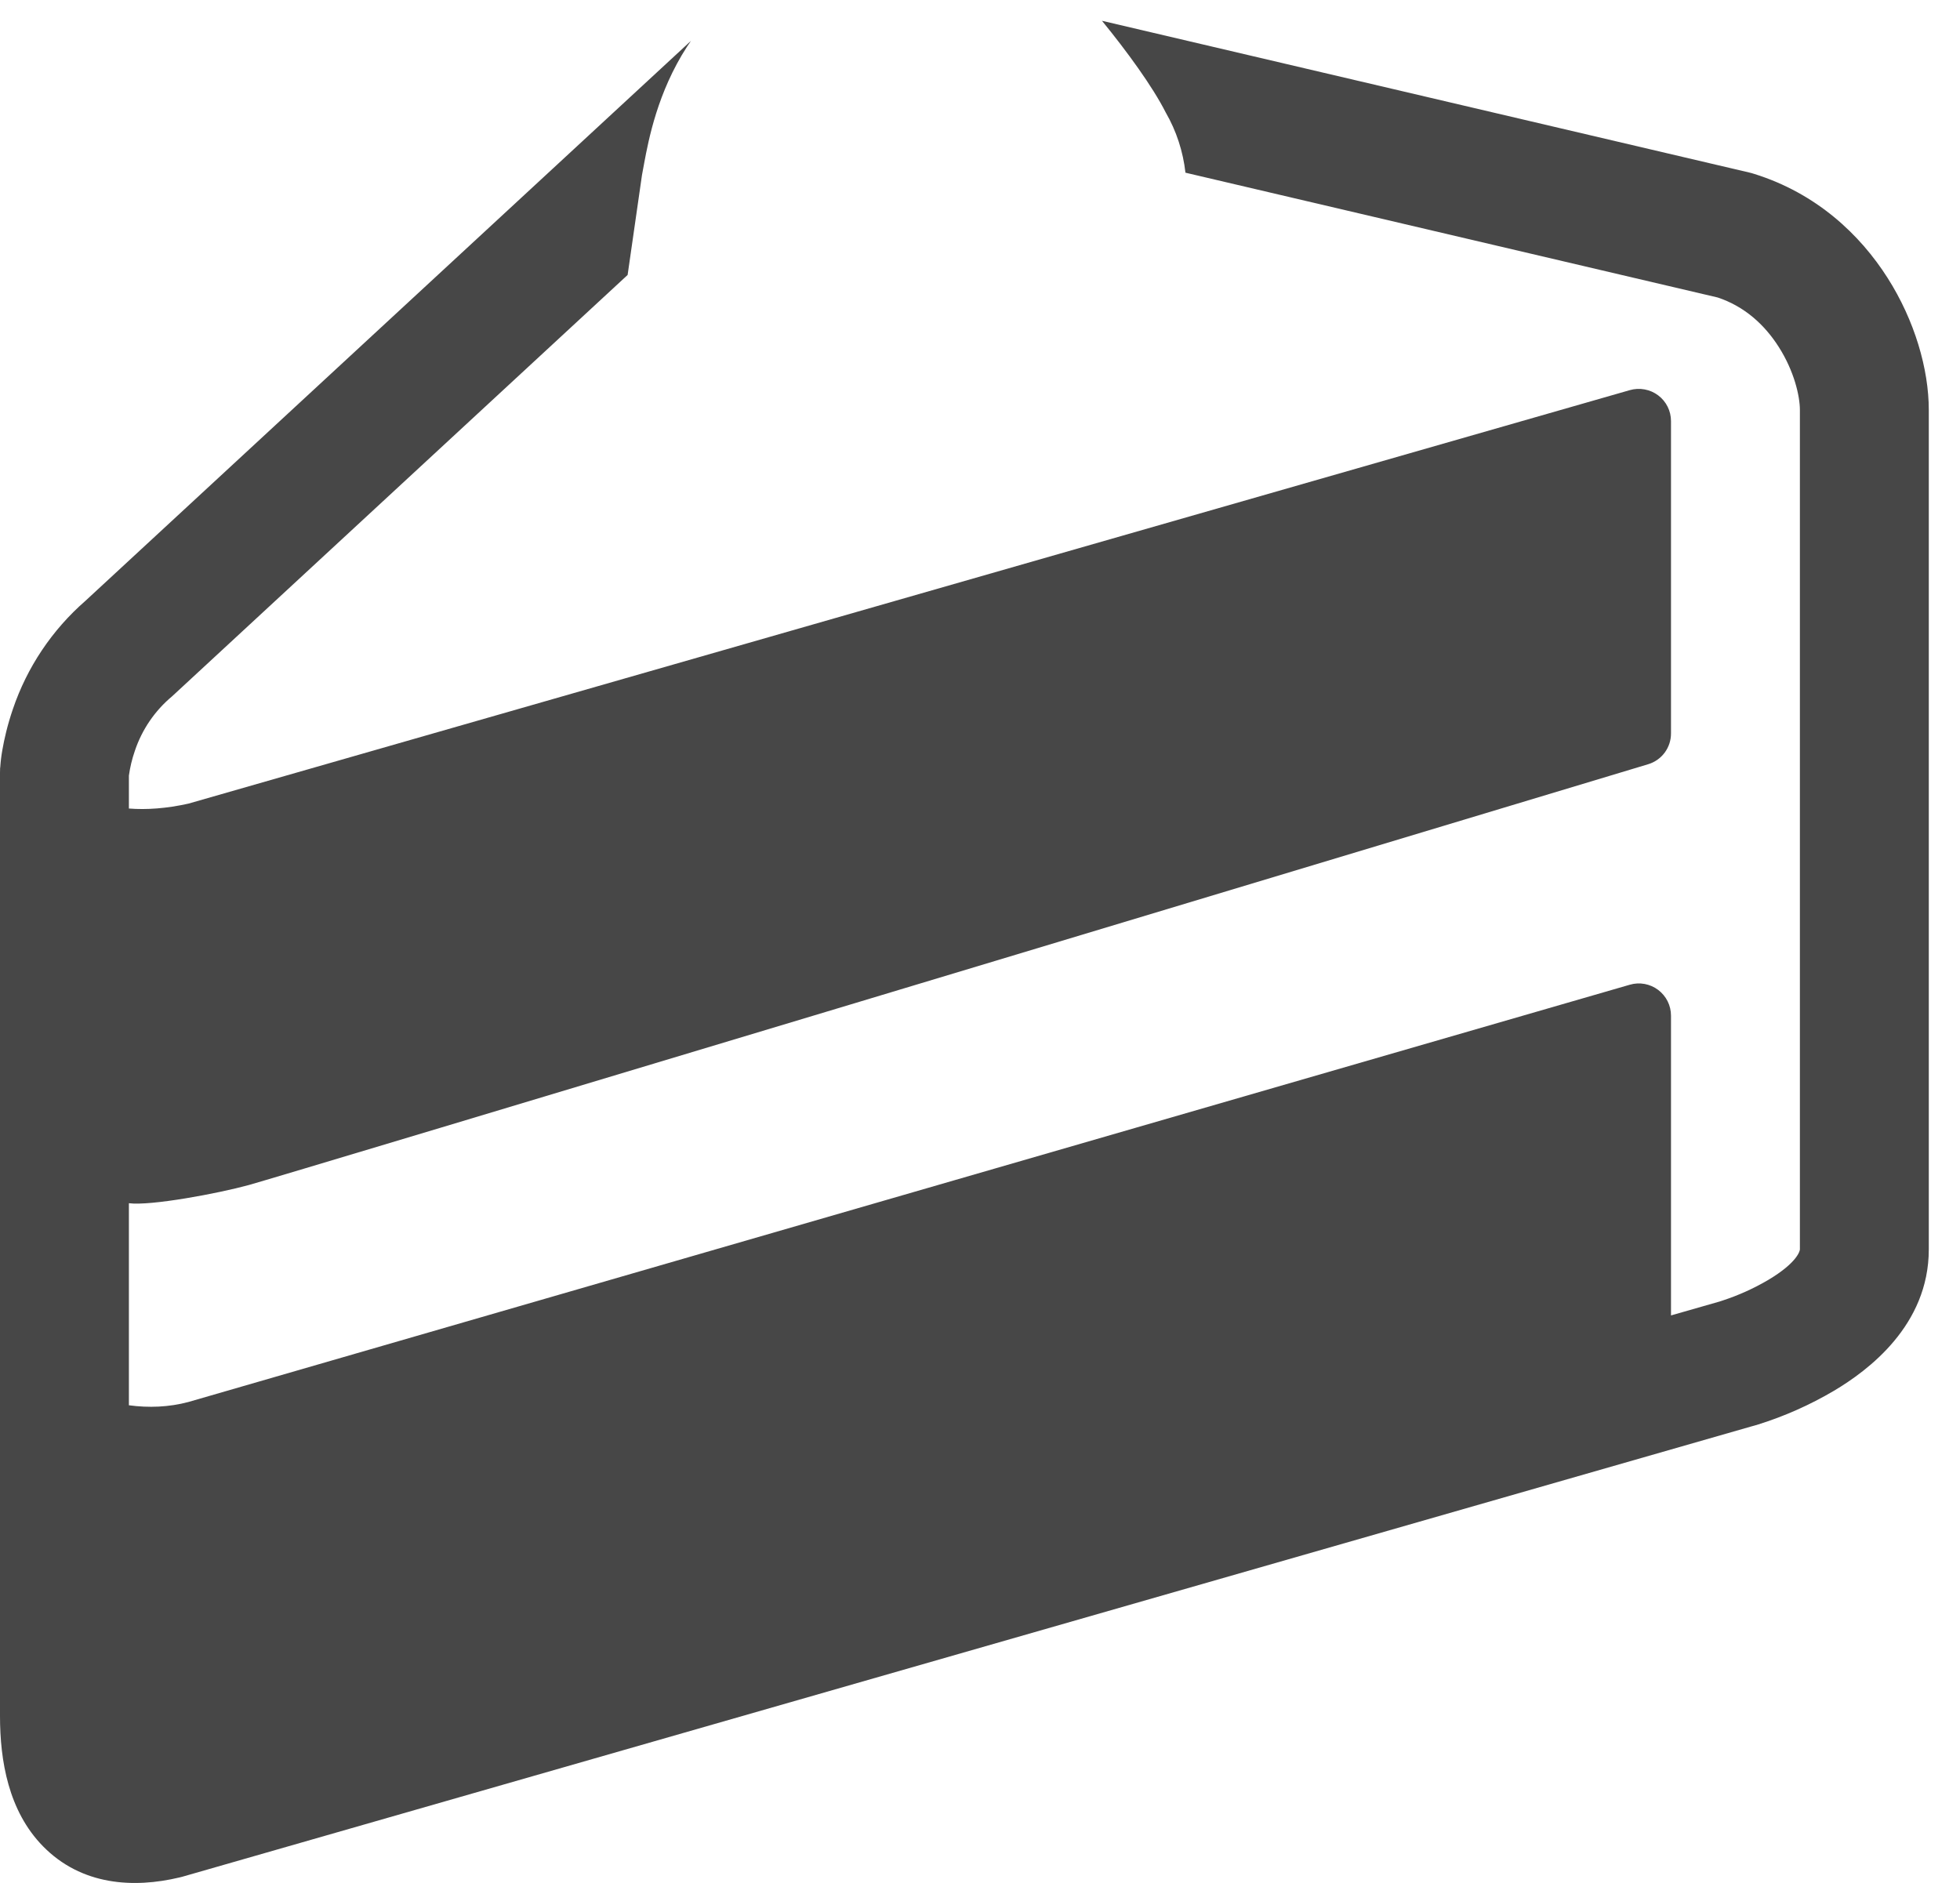
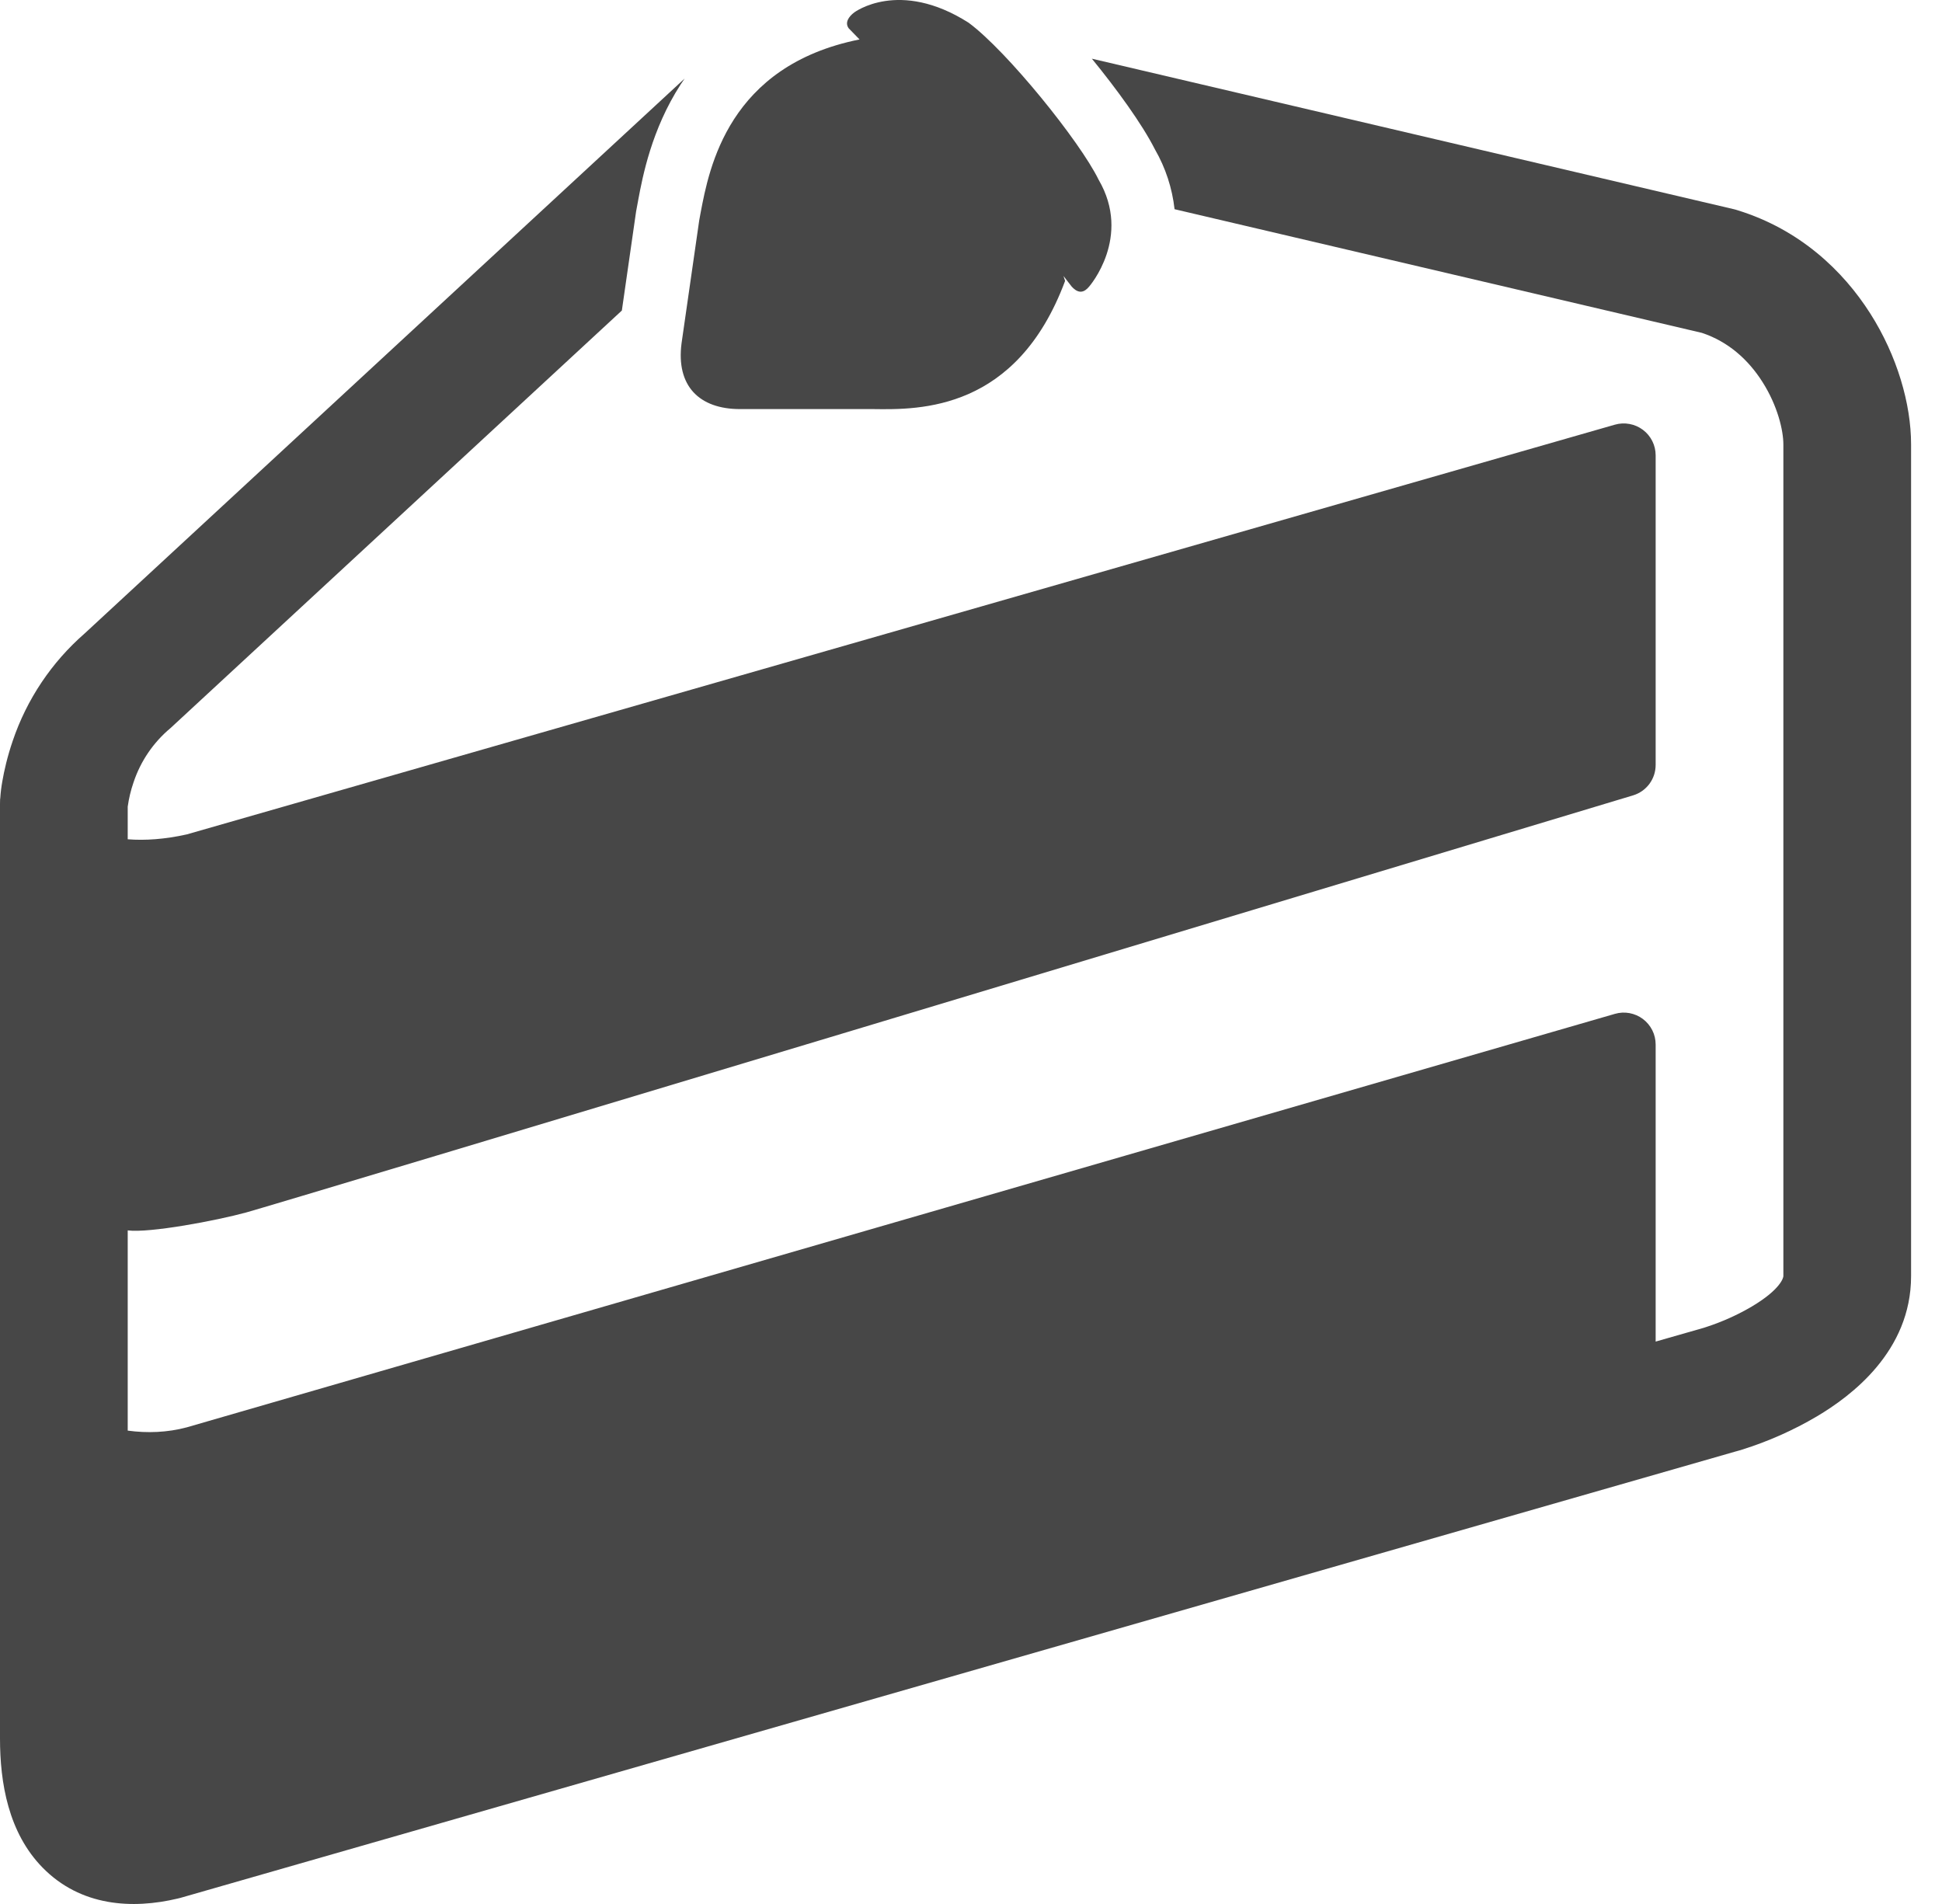
- <svg xmlns="http://www.w3.org/2000/svg" width="51" height="49" viewBox="0 0 51 49" fill="none">
-   <path d="M16.705 4.553L16.331 7.155L4.478 18.12C4.028 18.495 3.692 18.989 3.507 19.545C3.435 19.753 3.384 19.967 3.354 20.184V21.04C3.809 21.076 4.333 21.04 4.905 20.912L42.41 10.152C42.535 10.116 42.667 10.11 42.794 10.134C42.922 10.157 43.042 10.21 43.146 10.288C43.25 10.366 43.334 10.467 43.392 10.583C43.45 10.699 43.48 10.827 43.48 10.957V19.084C43.481 19.264 43.424 19.439 43.317 19.584C43.21 19.729 43.059 19.835 42.887 19.887C35.709 22.051 7.174 30.649 6.473 30.838C5.68 31.056 3.924 31.385 3.354 31.311V36.569C3.866 36.639 4.397 36.619 4.905 36.483L42.409 25.625C42.534 25.588 42.665 25.582 42.793 25.605C42.921 25.629 43.041 25.681 43.145 25.759C43.249 25.838 43.334 25.939 43.392 26.055C43.45 26.171 43.48 26.299 43.48 26.43V34.231L44.745 33.869L44.757 33.865L44.827 33.842C45.238 33.707 45.633 33.529 46.006 33.31C46.766 32.858 46.834 32.551 46.834 32.512V10.67C46.834 10.305 46.684 9.657 46.286 9.032C45.914 8.445 45.386 7.97 44.693 7.741L30.846 4.494C30.784 3.941 30.61 3.408 30.332 2.926C29.992 2.253 29.321 1.333 28.674 0.541L45.523 4.491C45.562 4.5 45.602 4.511 45.64 4.524C47.259 5.027 48.397 6.1 49.117 7.234C49.821 8.341 50.188 9.604 50.188 10.67V32.512C50.188 34.491 48.607 35.665 47.718 36.193C47.096 36.56 46.434 36.854 45.744 37.07L45.701 37.084L45.686 37.087L45.681 37.089C45.681 37.089 45.436 37.159 45.677 37.089L4.744 48.838C4.72 48.845 4.696 48.851 4.672 48.856C3.476 49.142 2.118 49.066 1.117 48.043C0.22 47.127 0 45.821 0 44.655V20.112L0.002 20.021V19.996L0.007 19.959C0.017 19.81 0.035 19.661 0.062 19.513C0.109 19.242 0.191 18.874 0.335 18.453C0.704 17.364 1.355 16.392 2.222 15.636L17.979 1.063C17.944 1.114 17.908 1.166 17.874 1.219C17.109 2.403 16.876 3.639 16.762 4.244L16.755 4.284C16.739 4.374 16.723 4.463 16.705 4.553Z" fill="#474747" />
+ <svg xmlns="http://www.w3.org/2000/svg" width="51" height="50" viewBox="0 0 51 50" fill="none">
+   <path d="M27.971 7.377L27.929 7.248L28.142 7.523C28.325 7.728 28.476 7.682 28.605 7.523C28.605 7.523 29.734 6.227 28.85 4.717C28.363 3.718 26.445 1.34 25.435 0.595C23.611 -0.564 22.433 0.327 22.433 0.327C22.288 0.436 22.18 0.595 22.288 0.743L22.573 1.036C19.13 1.725 18.623 4.407 18.398 5.594L18.362 5.791L17.899 9.011C17.751 10.134 18.362 10.743 19.435 10.743H22.937C24.157 10.76 26.7 10.791 27.971 7.377Z" fill="#474747" />
+   <path d="M16.705 5.553L16.331 8.155L4.478 19.12C4.028 19.495 3.692 19.989 3.507 20.545C3.435 20.753 3.384 20.967 3.354 21.184V22.04C3.809 22.076 4.333 22.04 4.905 21.912L42.41 11.152C42.535 11.116 42.667 11.11 42.794 11.134C42.922 11.157 43.042 11.21 43.146 11.288C43.25 11.366 43.334 11.467 43.392 11.583C43.45 11.699 43.48 11.827 43.48 11.957V20.084C43.481 20.264 43.424 20.439 43.317 20.584C43.21 20.729 43.059 20.835 42.887 20.887C35.709 23.051 7.174 31.649 6.473 31.838C5.68 32.056 3.924 32.385 3.354 32.311V37.569C3.866 37.639 4.397 37.619 4.905 37.483L42.409 26.625C42.534 26.588 42.665 26.582 42.793 26.605C42.921 26.629 43.041 26.681 43.145 26.759C43.249 26.838 43.334 26.939 43.392 27.055C43.45 27.171 43.48 27.299 43.48 27.43V35.231L44.745 34.869L44.757 34.865L44.827 34.842C45.238 34.707 45.633 34.529 46.006 34.31C46.766 33.858 46.834 33.551 46.834 33.512V11.67C46.834 11.305 46.684 10.658 46.286 10.032C45.914 9.445 45.386 8.97 44.693 8.741L30.846 5.494C30.784 4.941 30.61 4.408 30.332 3.926C29.992 3.253 29.321 2.333 28.674 1.541L45.523 5.491C45.562 5.5 45.602 5.511 45.64 5.524C47.259 6.027 48.397 7.1 49.117 8.234C49.821 9.341 50.188 10.604 50.188 11.67V33.512C50.188 35.491 48.607 36.665 47.718 37.193C47.096 37.56 46.434 37.854 45.744 38.07L45.701 38.084L45.686 38.087L45.681 38.089C45.681 38.089 45.436 38.159 45.677 38.089L4.744 49.838C4.72 49.845 4.696 49.851 4.672 49.856C3.476 50.142 2.118 50.066 1.117 49.043C0.22 48.127 0 46.821 0 45.655V21.112L0.002 21.021V20.996L0.007 20.959C0.017 20.81 0.035 20.661 0.062 20.513C0.109 20.242 0.191 19.874 0.335 19.453C0.704 18.364 1.355 17.392 2.222 16.636L17.979 2.063C17.944 2.114 17.908 2.166 17.874 2.219C17.109 3.403 16.876 4.639 16.762 5.244L16.755 5.284C16.739 5.374 16.723 5.463 16.705 5.553Z" fill="#474747" />
</svg>
